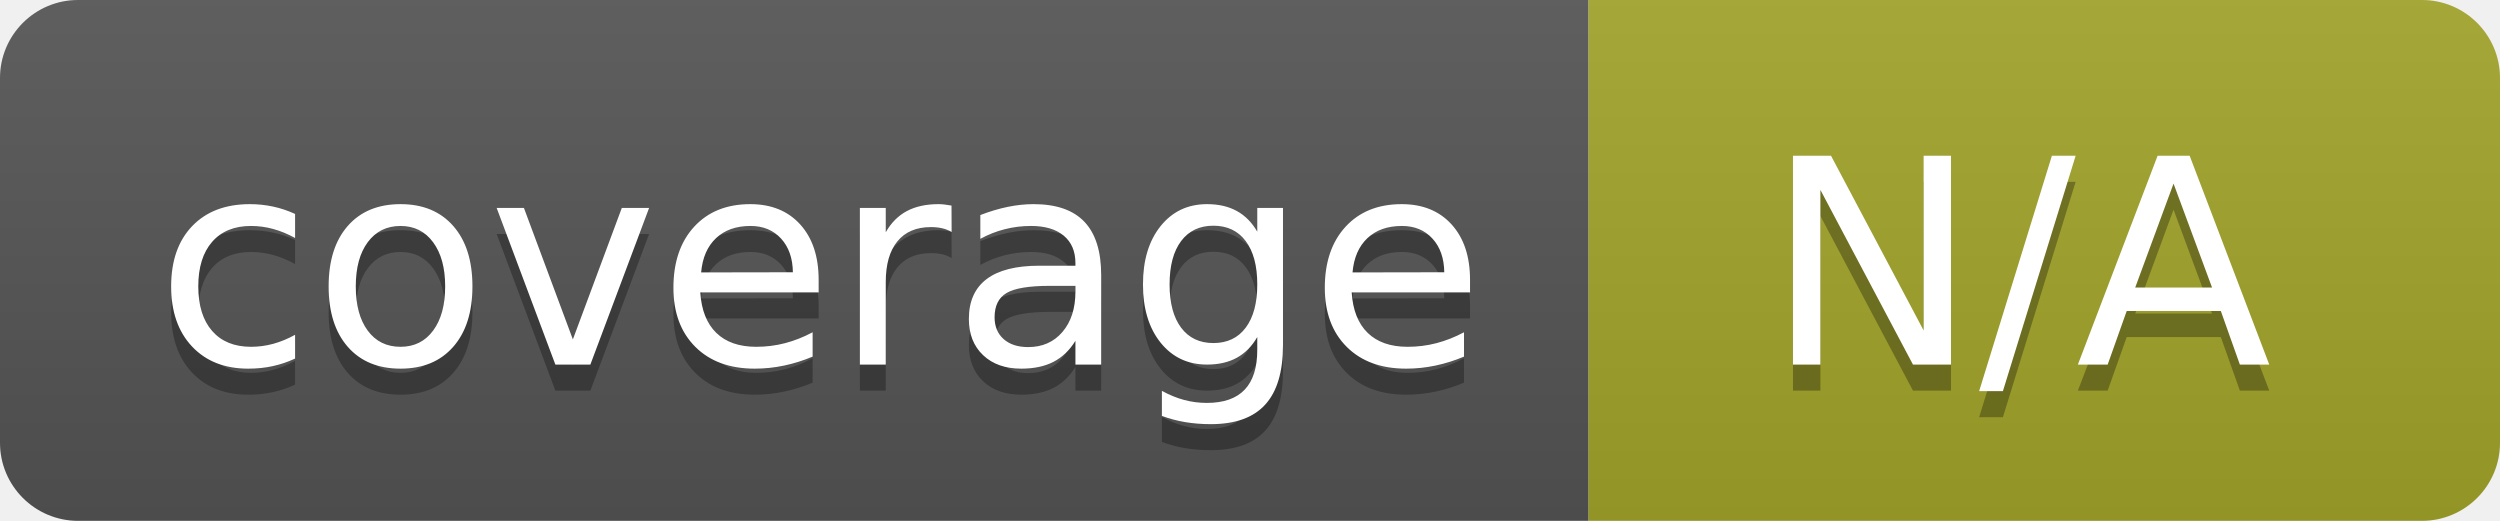
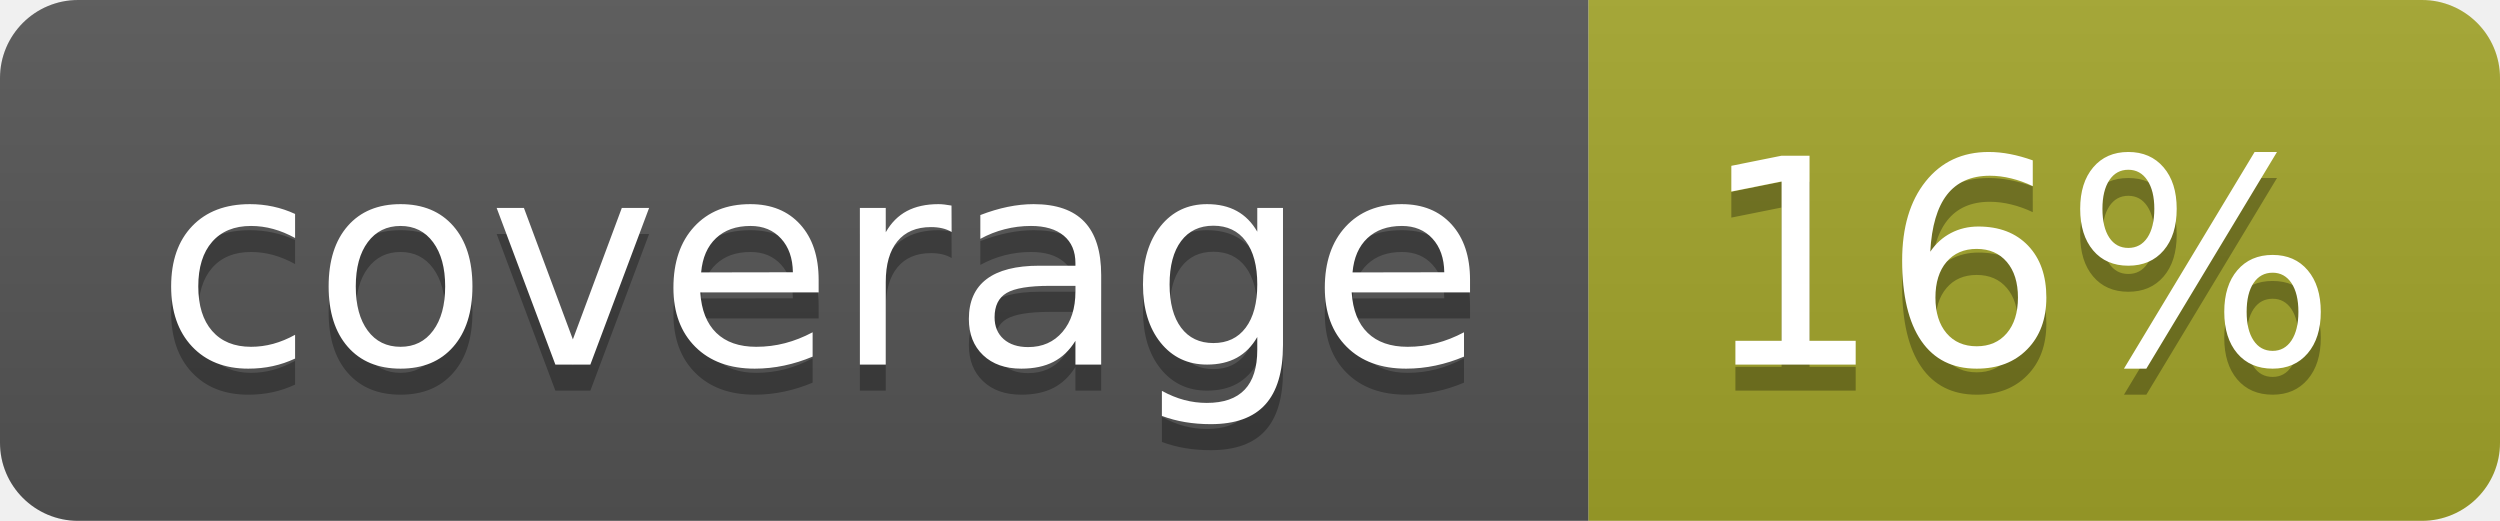
<svg xmlns="http://www.w3.org/2000/svg" width="96" height="20">
  <linearGradient id="b" x2="0" y2="100%">
    <stop offset="0" stop-color="#bbb" stop-opacity=".1" />
    <stop offset="1" stop-opacity=".1" />
  </linearGradient>
  <clipPath id="a">
    <rect width="96" height="20" rx="3" fill="#fff" />
  </clipPath>
  <g clip-path="url(#a)">
    <path fill="#555" d="M0 0h61v20H0z" />
    <path fill="#A3A52A" d="M61 0h35v20H61z" />
    <path fill="url(#b)" d="M0 0h96v20H0z" />
  </g>
  <g fill="#fff" text-anchor="middle" font-family="DejaVu Sans,Verdana,Geneva,sans-serif" font-size="110">
    <text x="315" y="150" fill="#010101" fill-opacity=".3" transform="scale(.1)" textLength="510">coverage</text>
    <text x="315" y="140" transform="scale(.1)" textLength="510">coverage</text>
-     <text x="775" y="150" fill="#010101" fill-opacity=".3" transform="scale(.1)" textLength="250">N/A</text>
-     <text x="775" y="140" transform="scale(.1)" textLength="250">N/A</text>
+     <text x="775" y="150" fill="#010101" fill-opacity=".3" transform="scale(.1)" textLength="250">16%</text>
+     <text x="775" y="140" transform="scale(.1)" textLength="250">16%</text>
  </g>
</svg>
